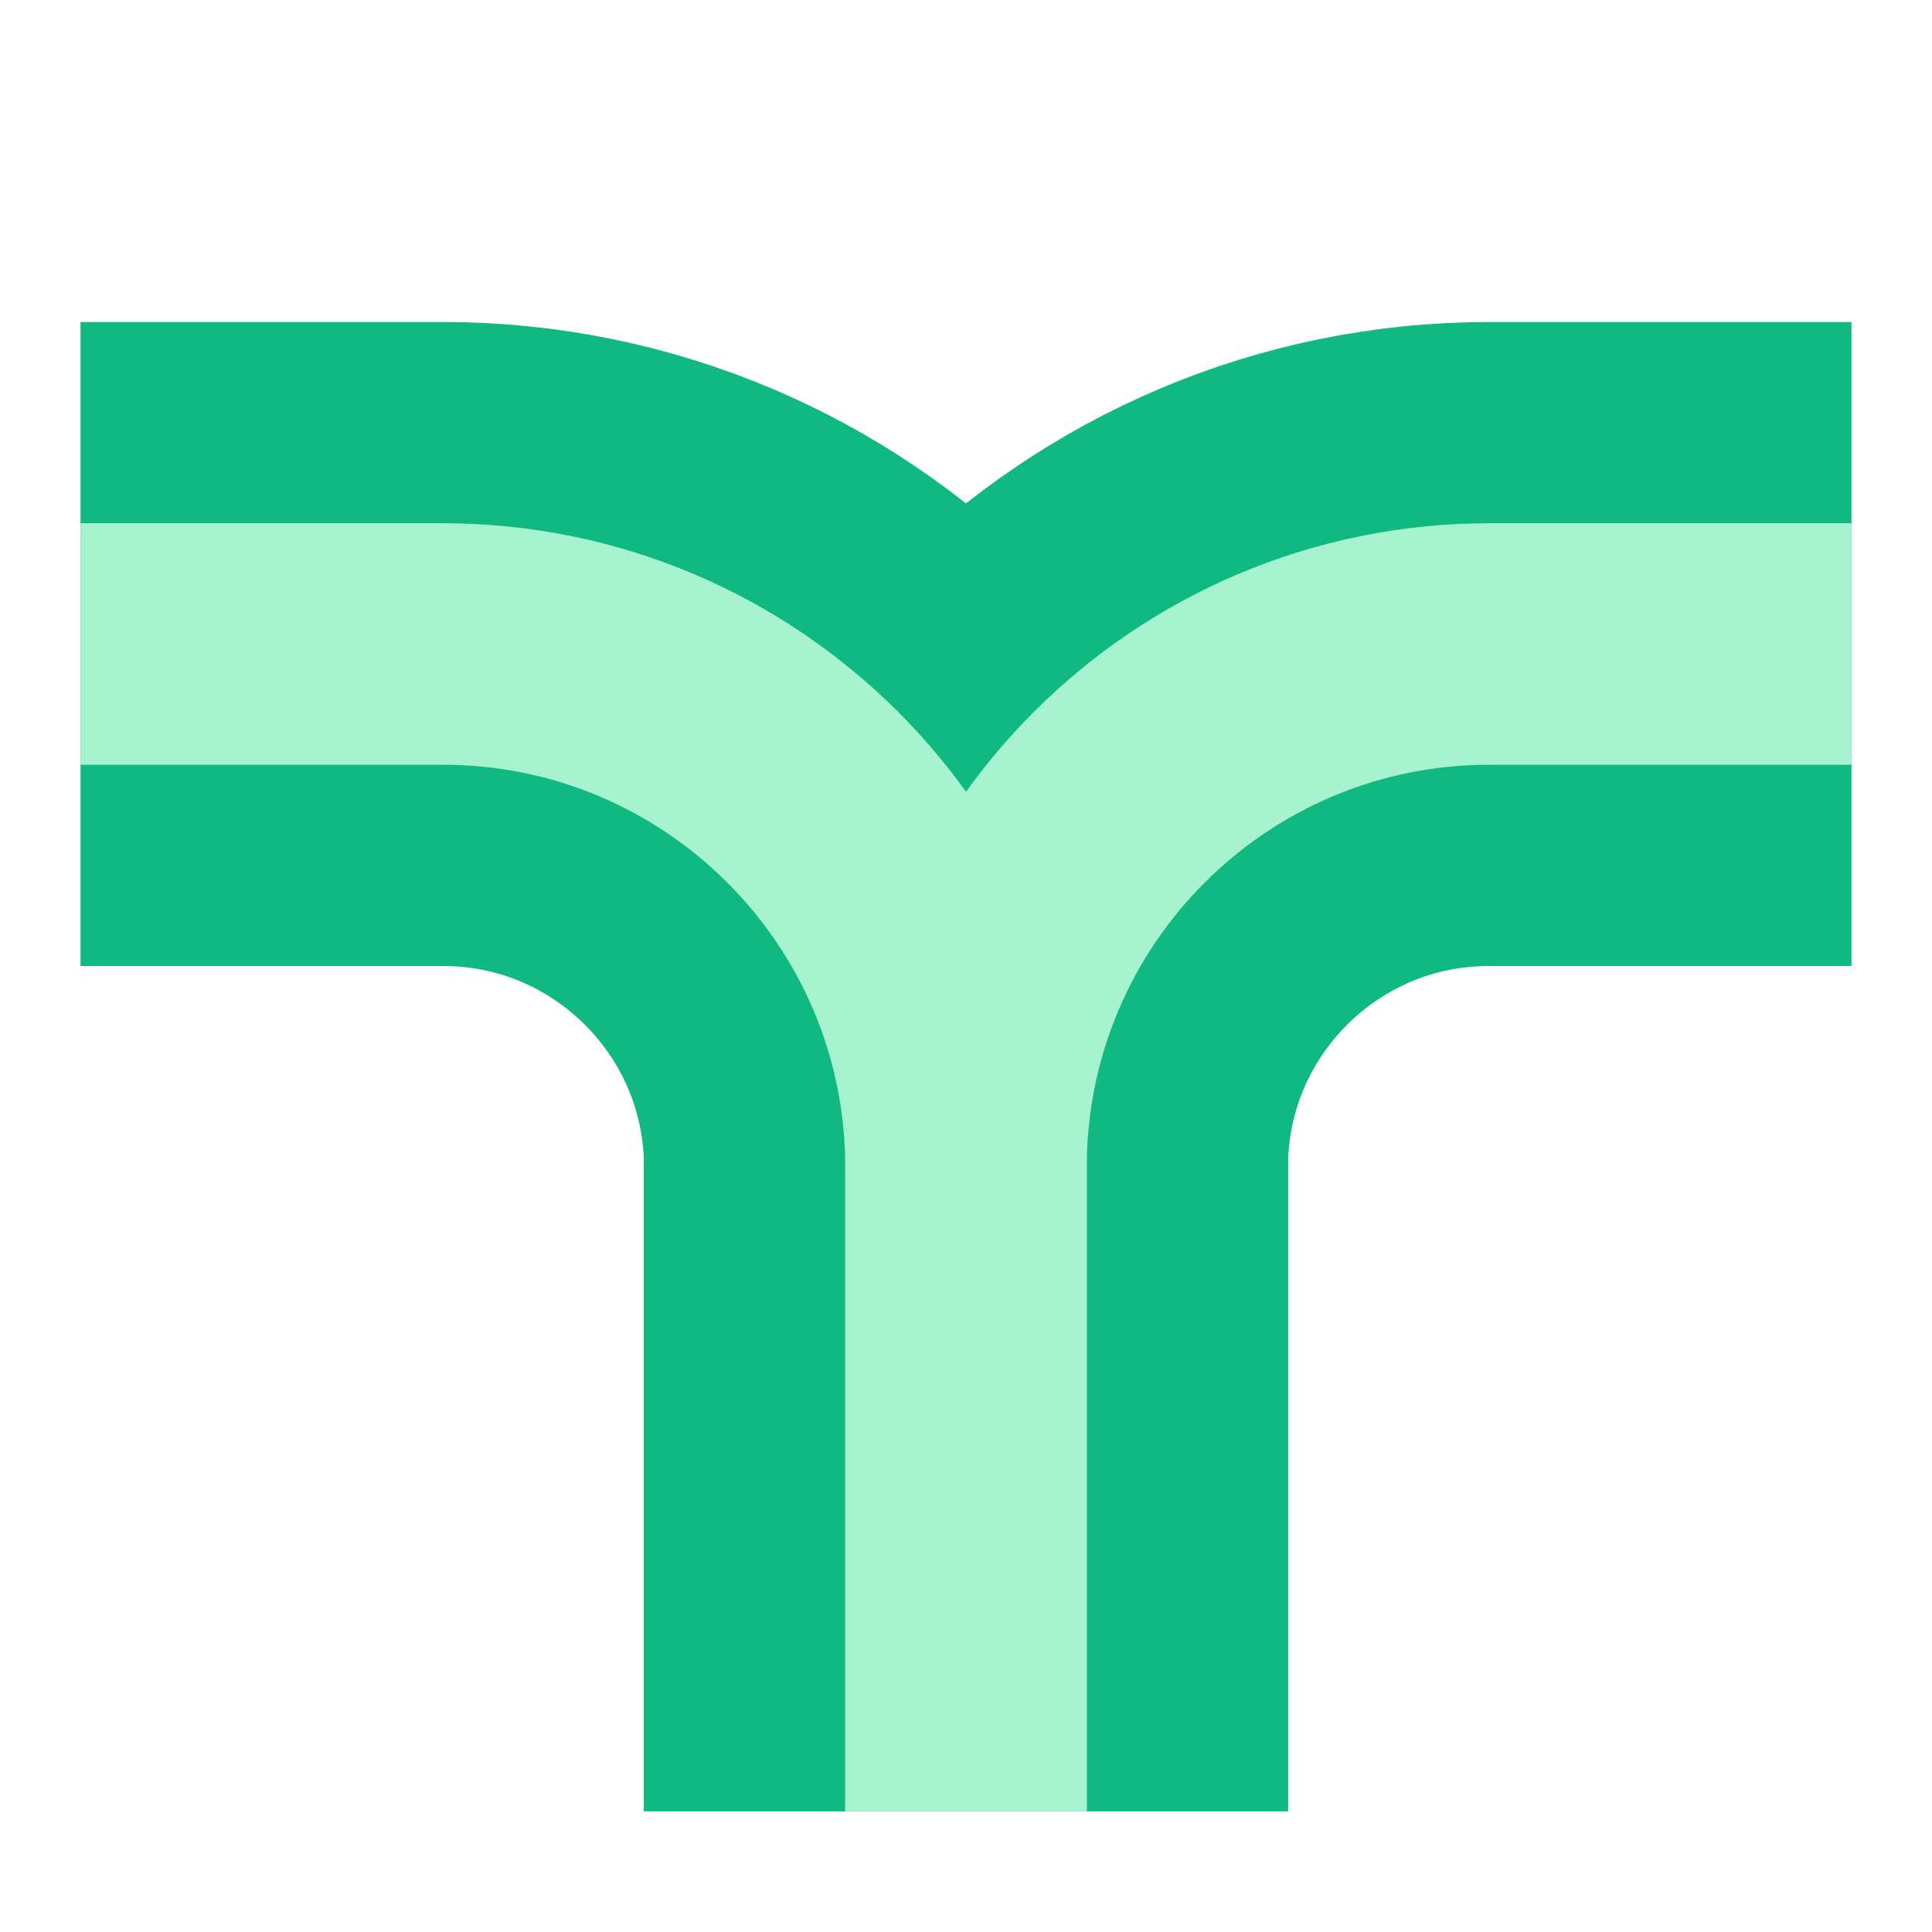
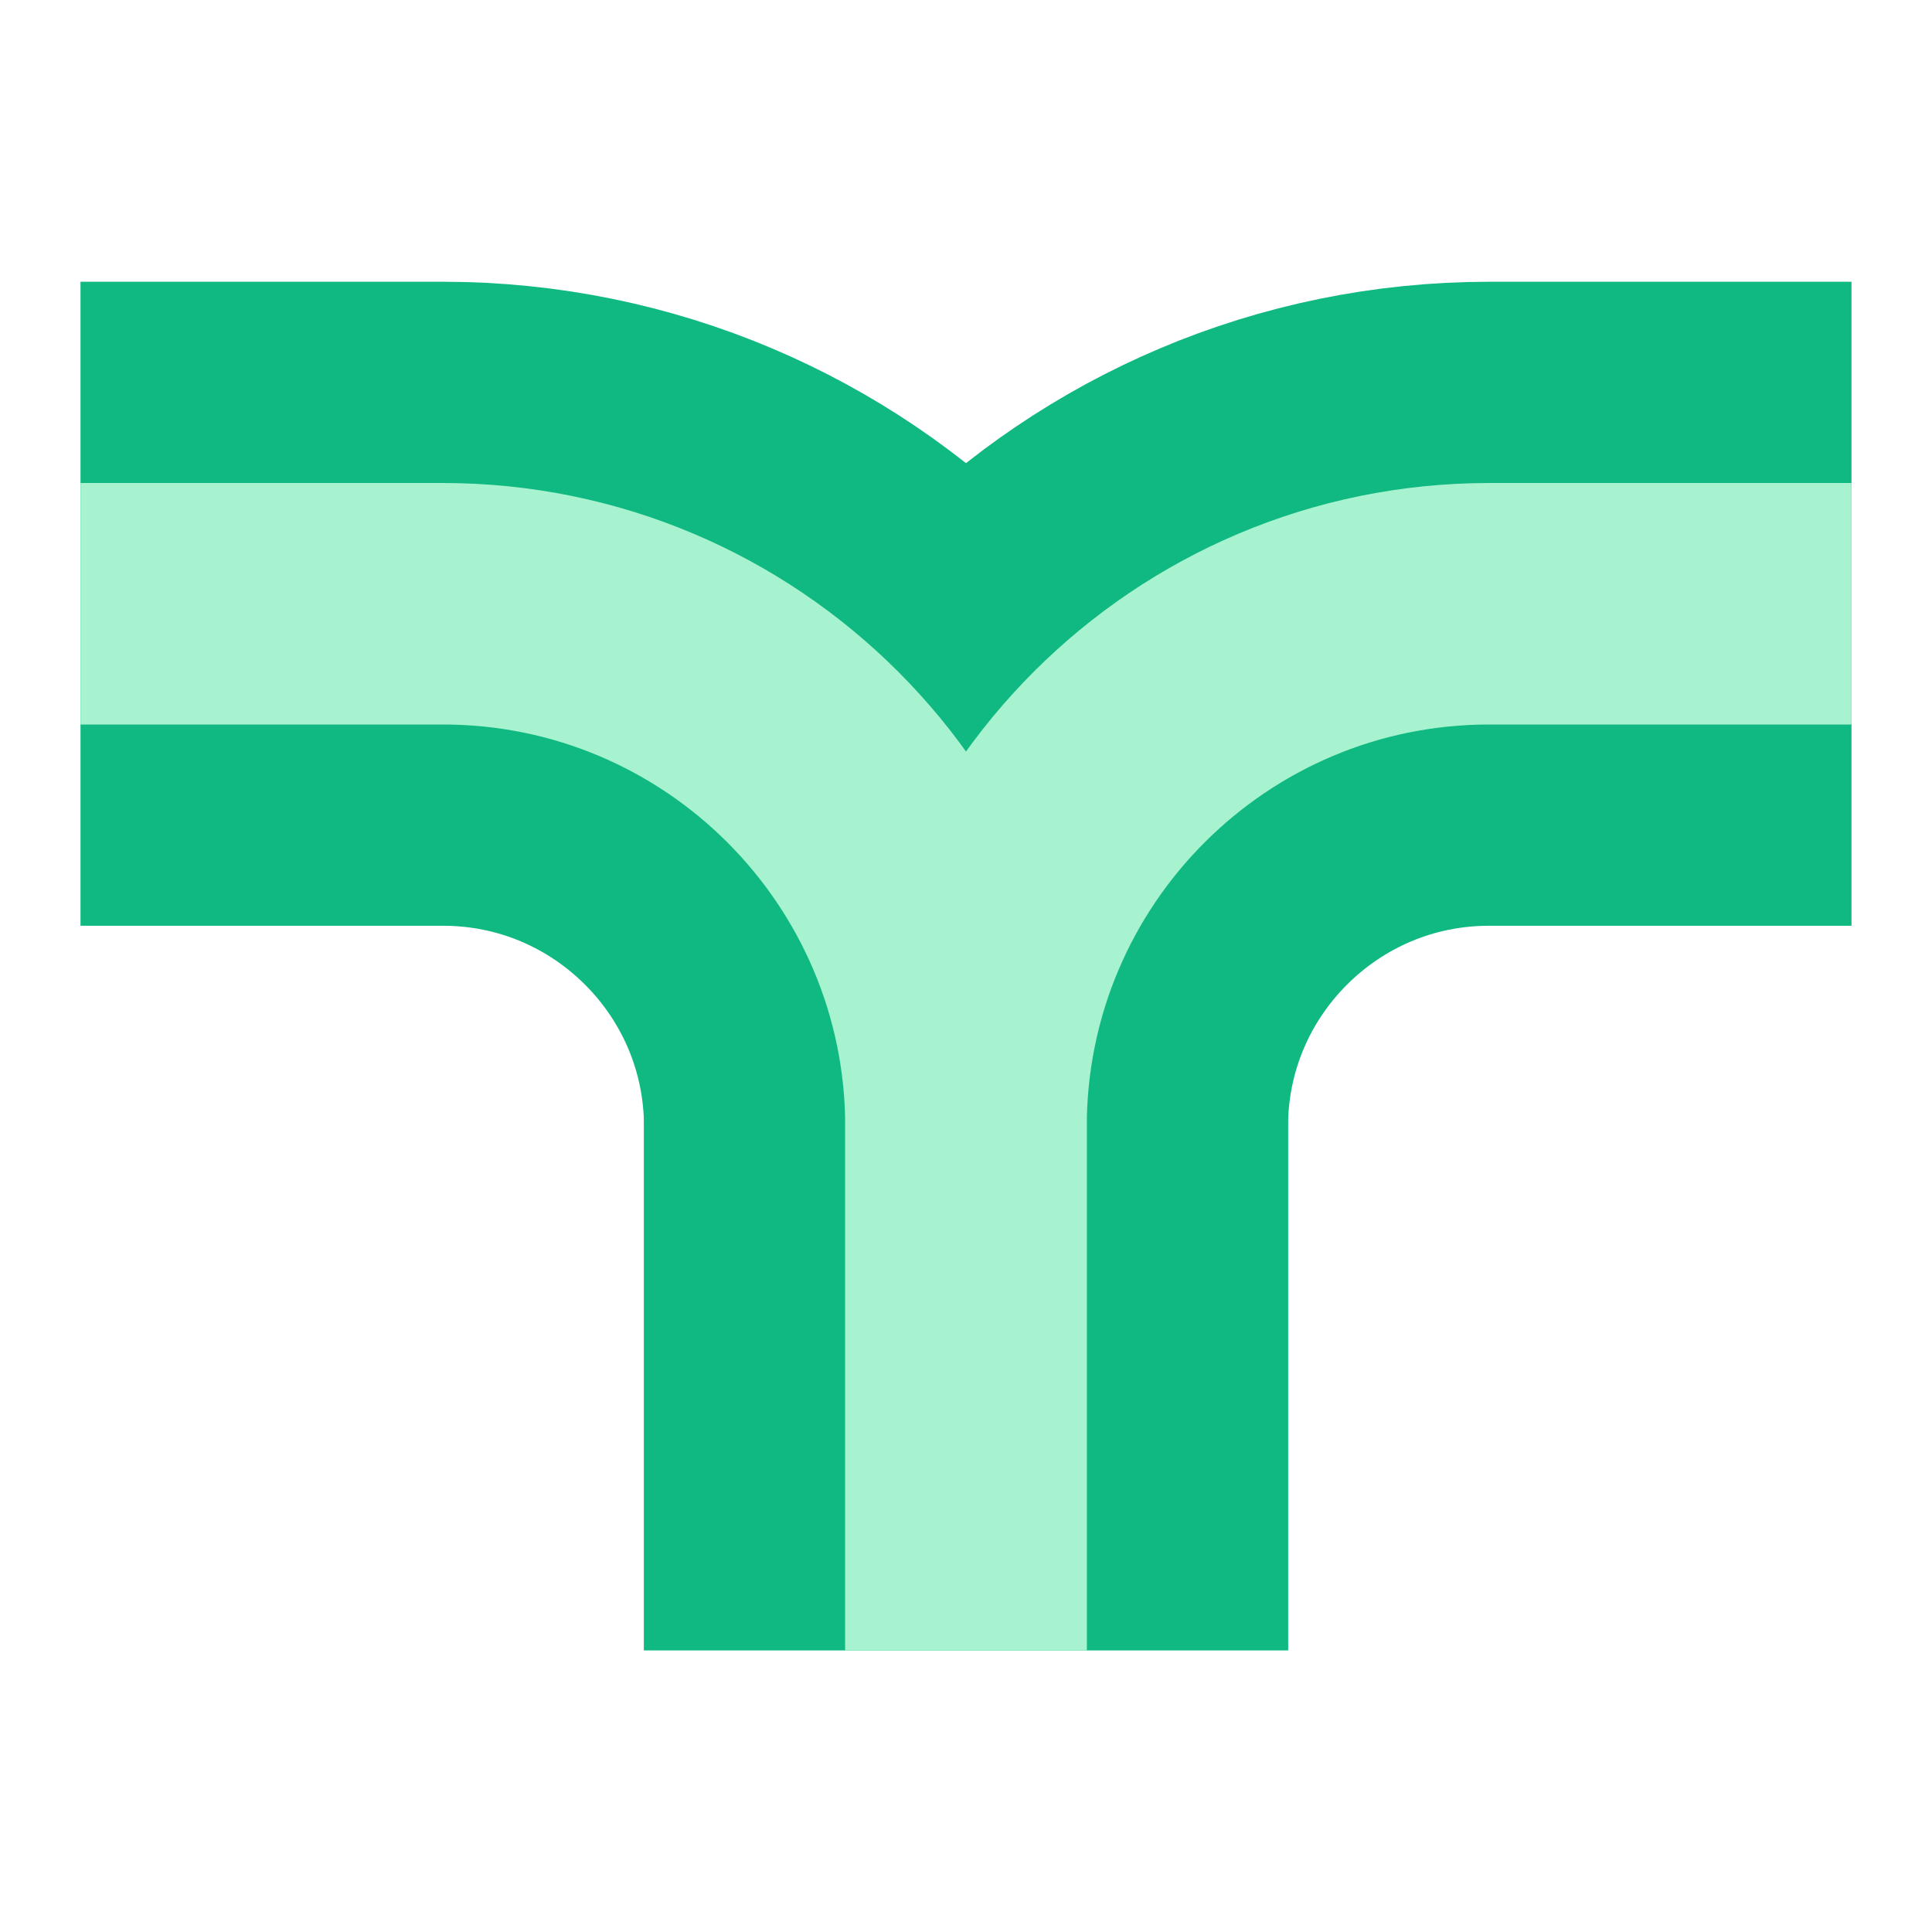
<svg xmlns="http://www.w3.org/2000/svg" width="48" height="48" fill="none" viewBox="0 0 48 48">
  <g stroke="#10b981" stroke-width="16">
-     <path d="M2 16h9a13 13 0 0 1 13 13v16" />
-     <path d="M46 16h-9a13 13 0 0 0-13 13v16" />
+     <path d="M2 15h9a13 13 0 0 1 13 13v13" />
+     <path d="M46 15h-9a13 13 0 0 0-13 13v13" />
  </g>
  <g stroke="#a7f3d0" stroke-width="6">
-     <path d="M2 16h9a13 13 0 0 1 13 13v16" />
-     <path d="M46 16h-9a13 13 0 0 0-13 13v16" />
+     <path d="M2 15h9a13 13 0 0 1 13 13v13" />
+     <path d="M46 15h-9a13 13 0 0 0-13 13v13" />
  </g>
</svg>
